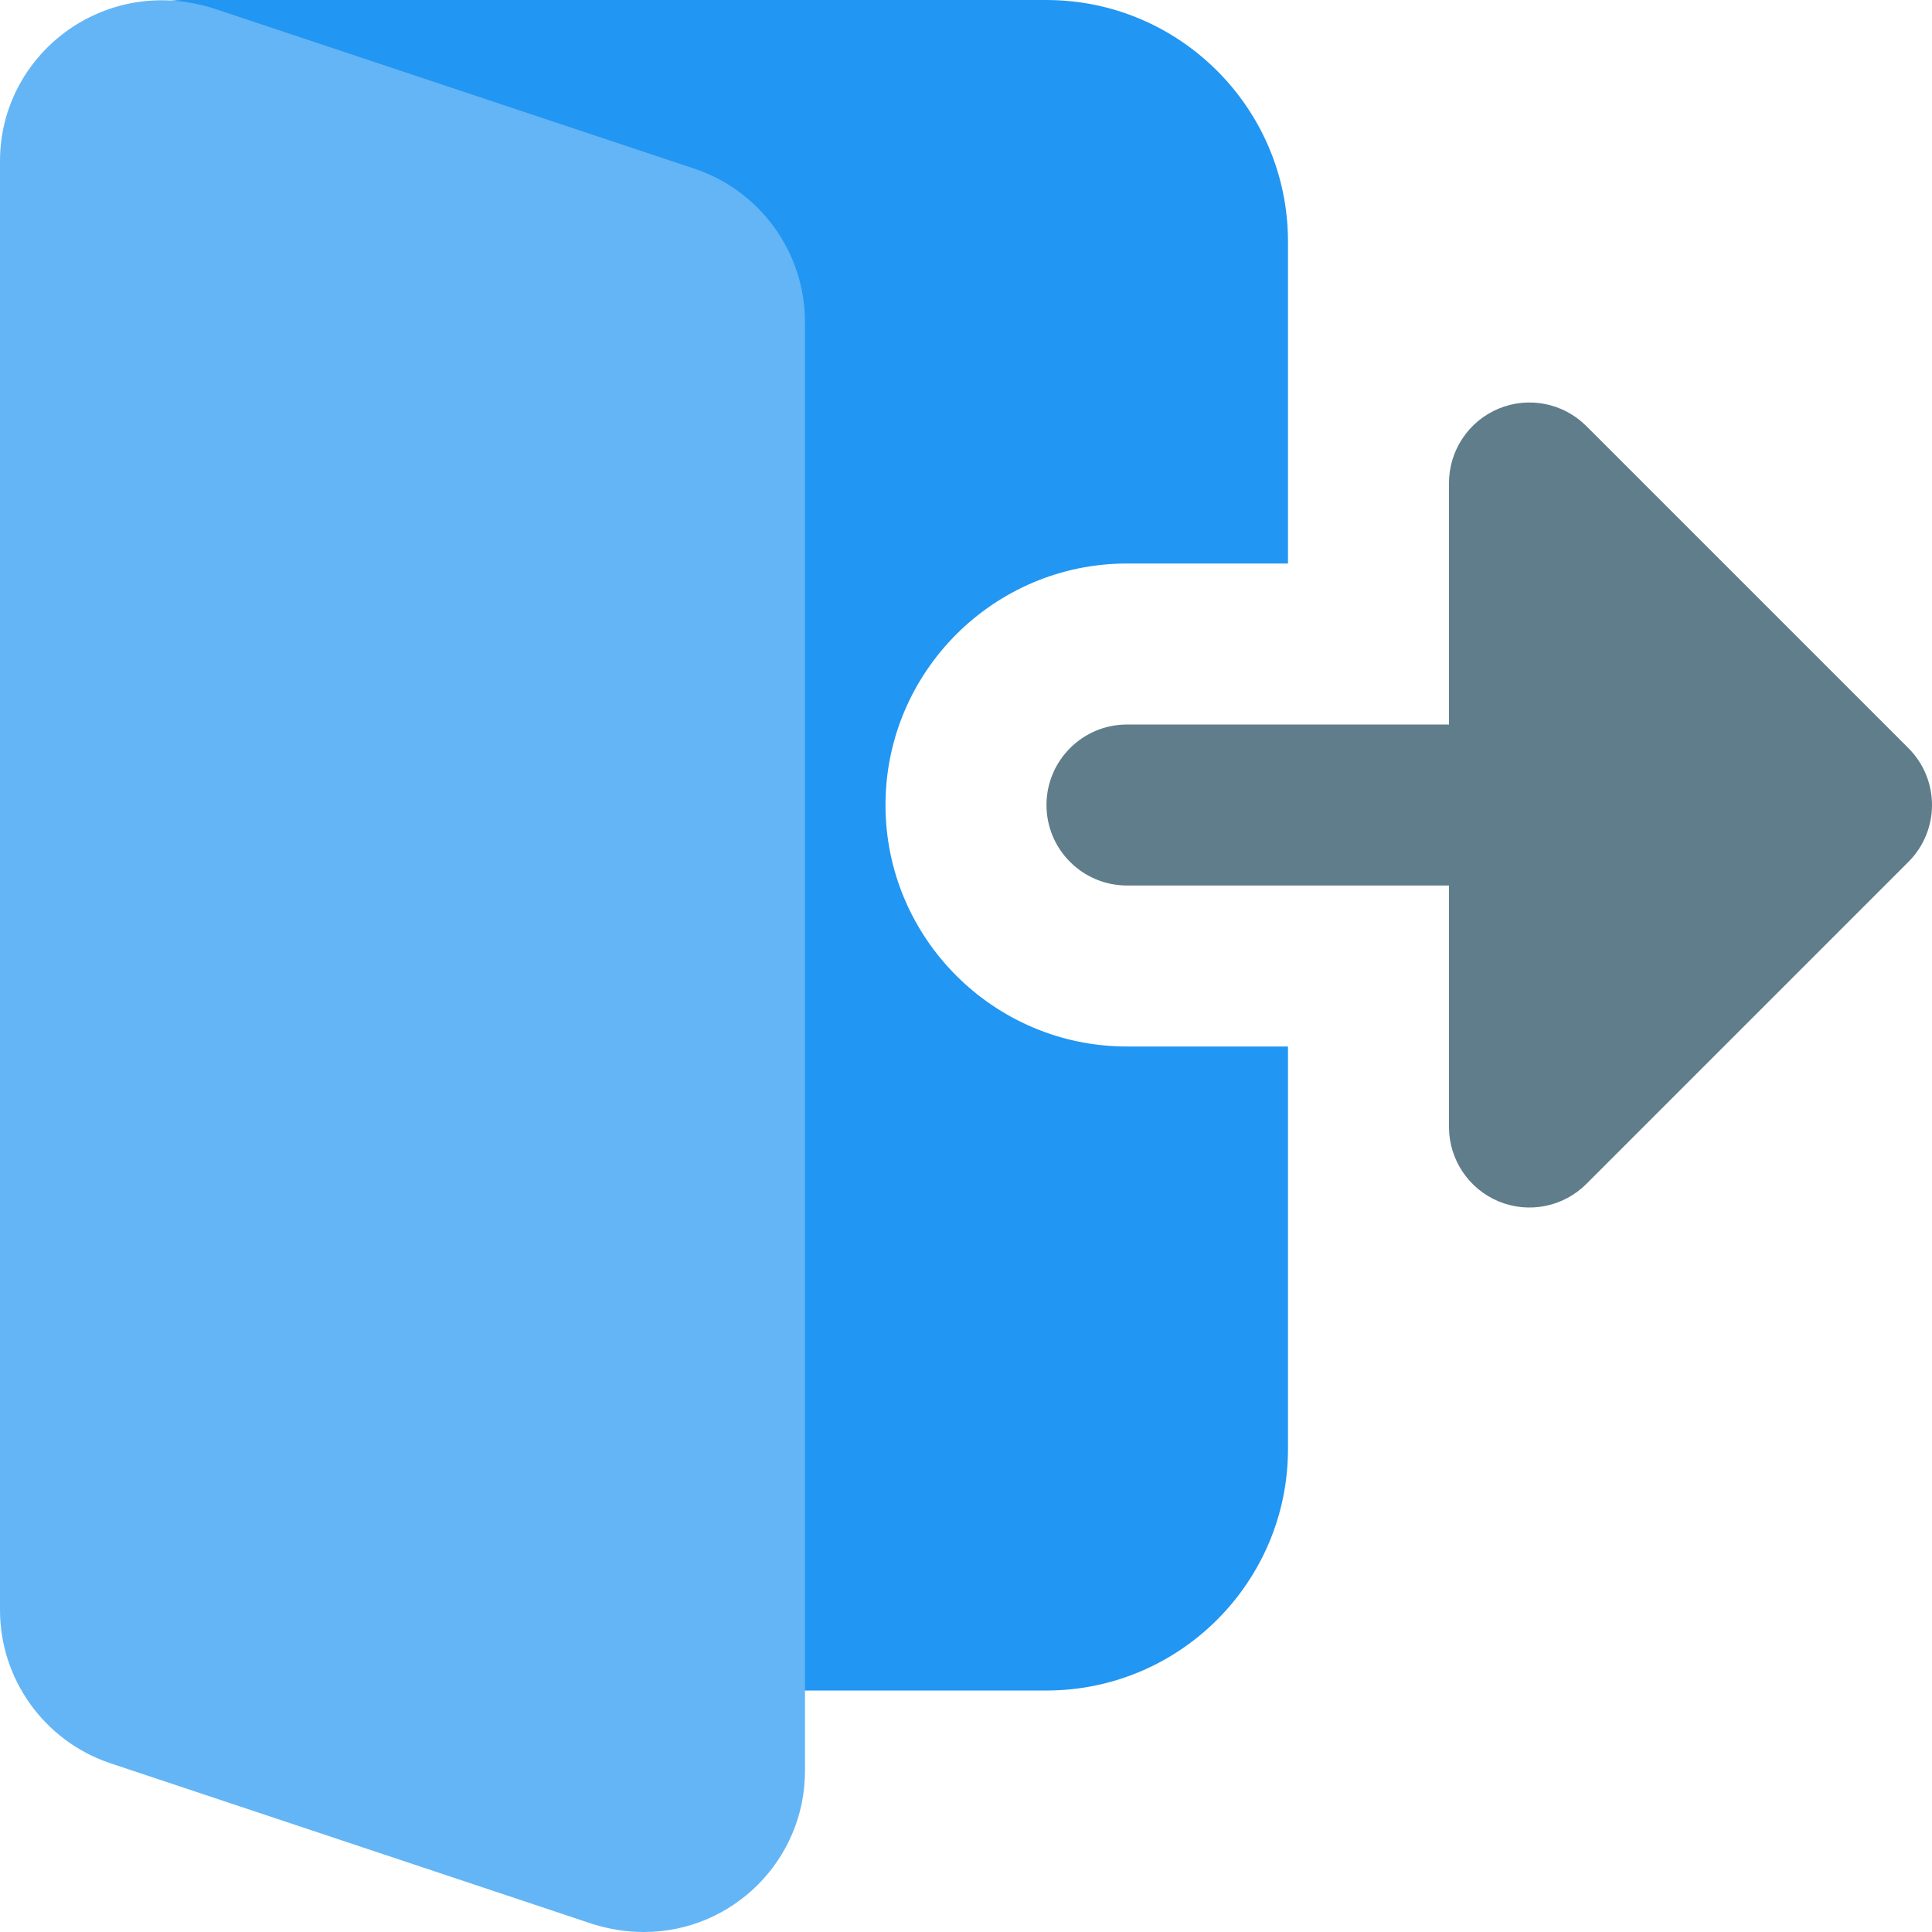
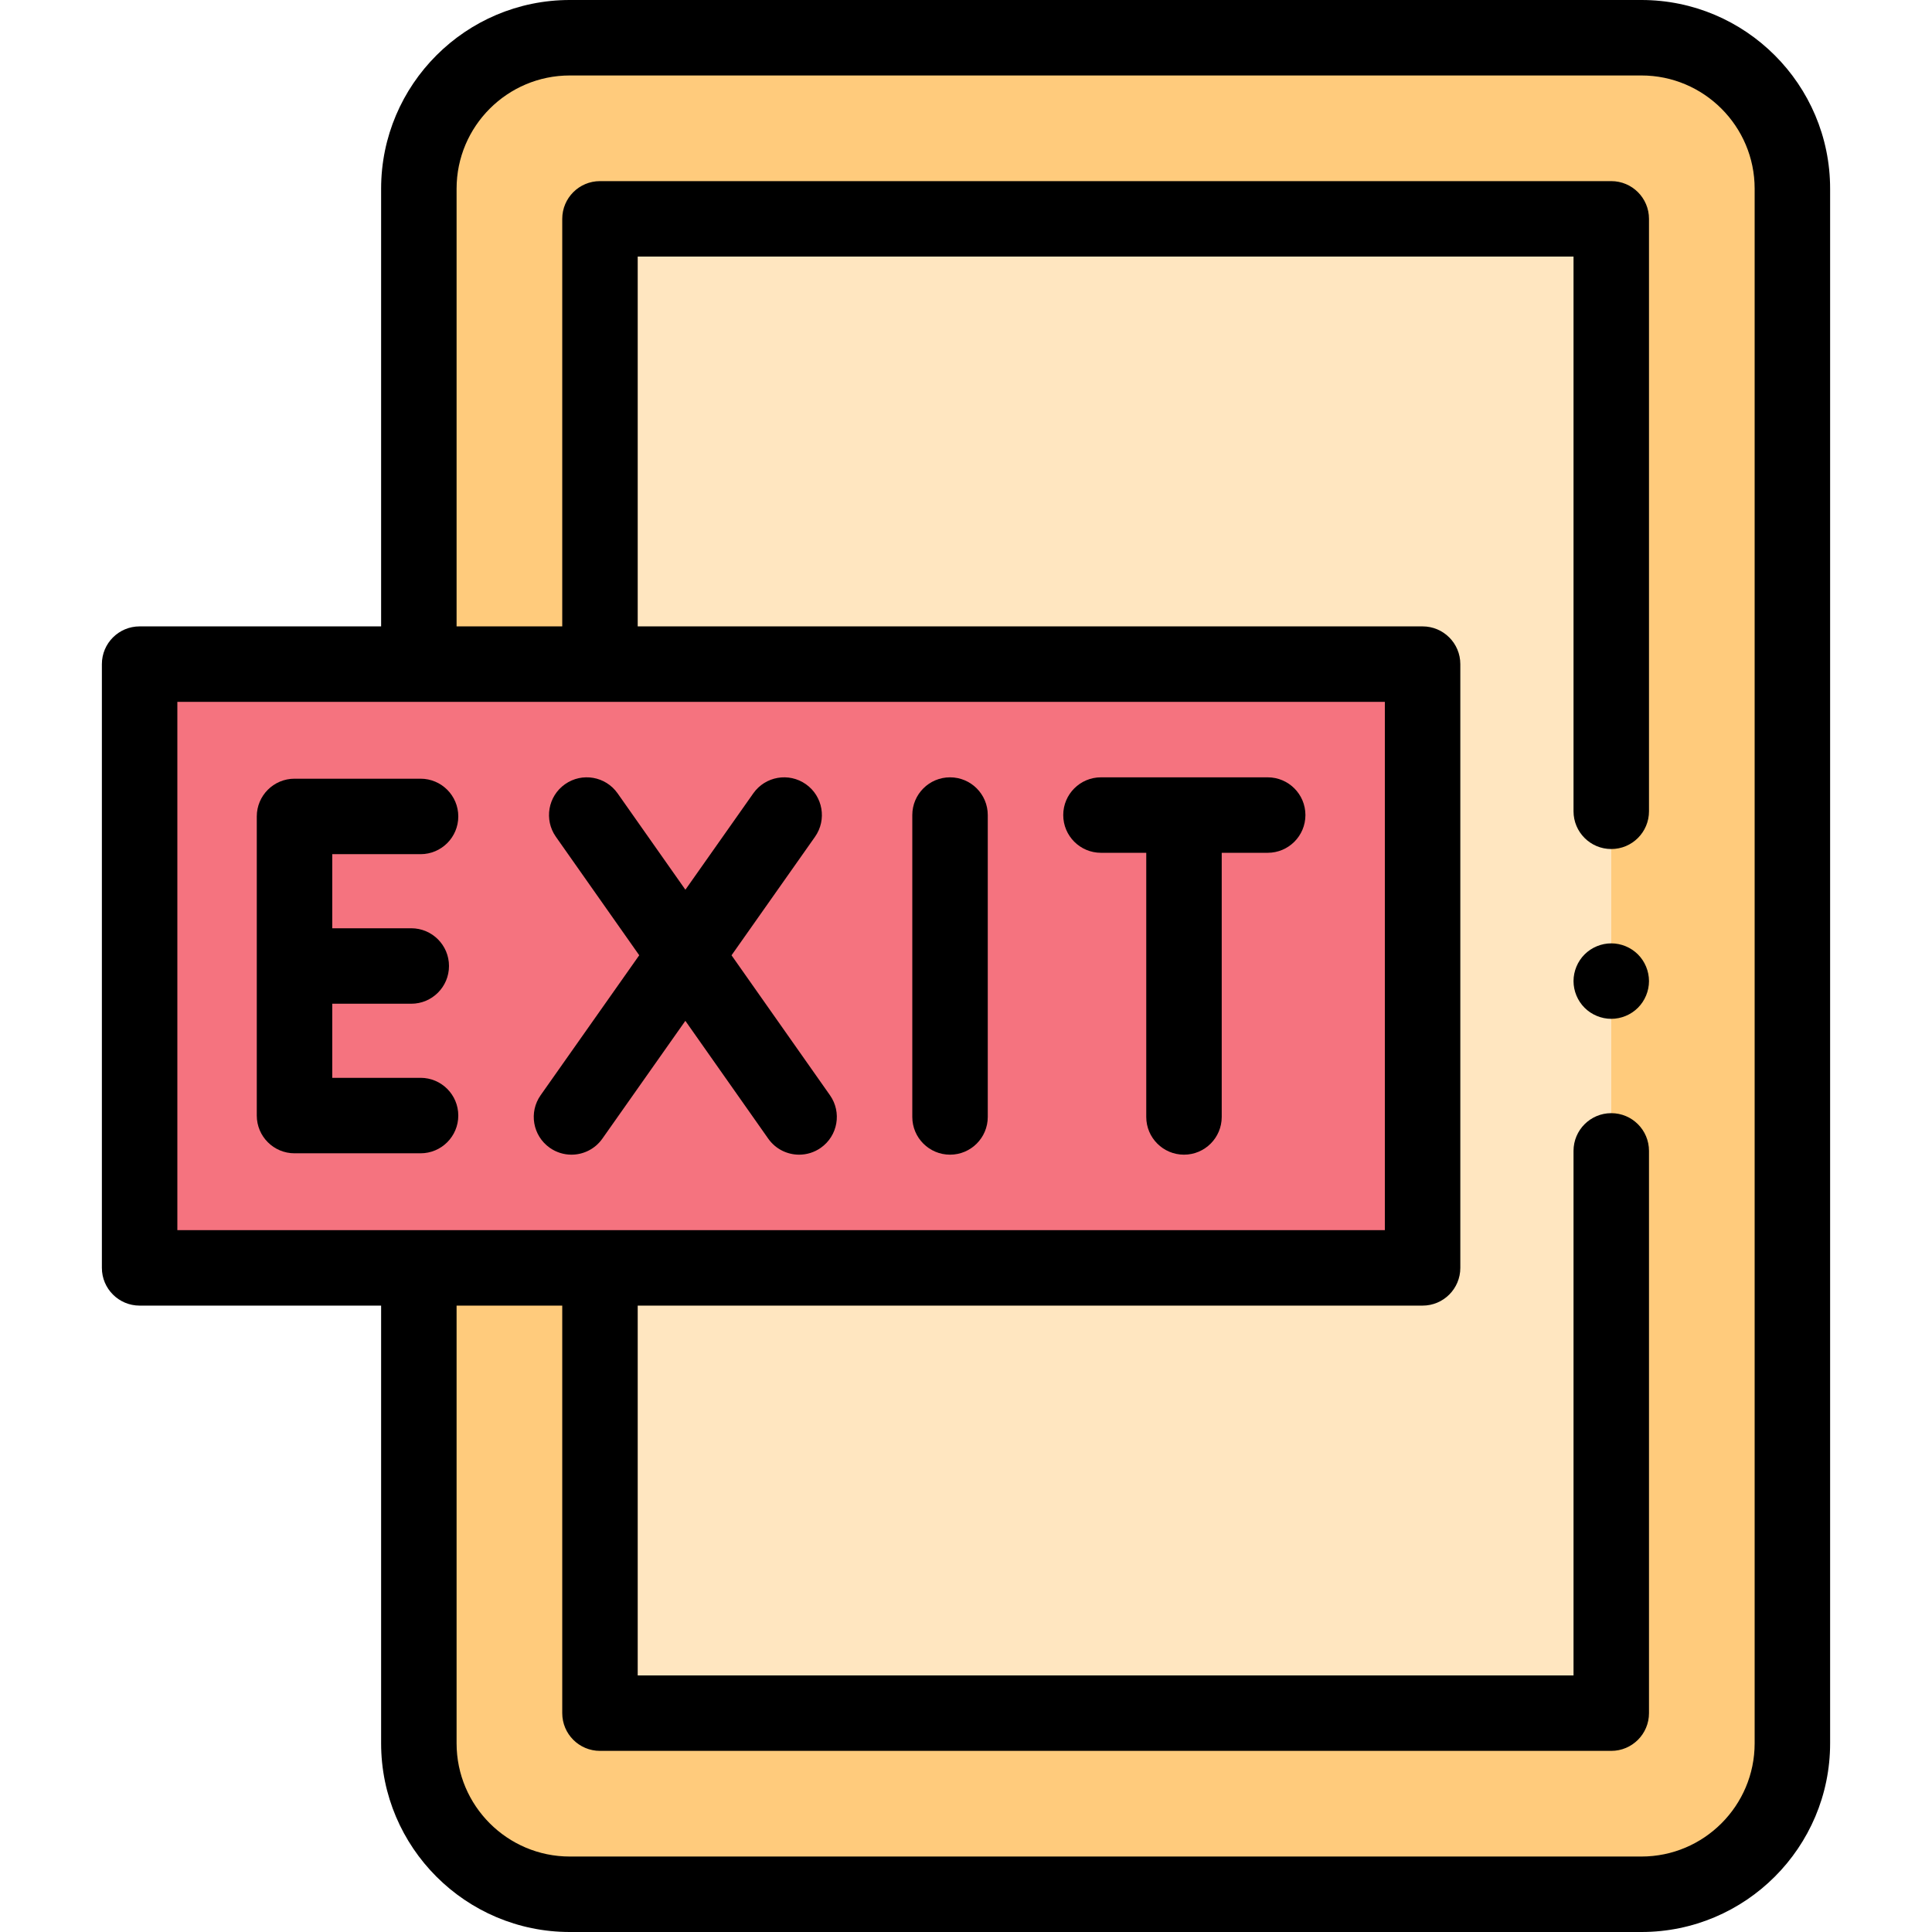
- <svg xmlns="http://www.w3.org/2000/svg" height="512pt" viewBox="0 0 512.005 512" width="512pt">
-   <path d="m298.668 277.336c-35.285 0-64-28.715-64-64 0-35.285 28.715-64 64-64h42.664v-85.332c0-35.285-28.715-64-64-64h-229.332c-7.02 0-13.59 3.453-17.578 9.234-3.969 5.781-4.863 13.145-2.348 19.691l154.668 405.336c3.137 8.277 11.07 13.738 19.926 13.738h74.664c35.285 0 64-28.715 64-64v-106.668zm0 0" fill="#2196f3" />
-   <path d="m397.164 318.383c-7.957-3.309-13.164-11.094-13.164-19.715v-64h-85.332c-11.777 0-21.336-9.555-21.336-21.332 0-11.777 9.559-21.332 21.336-21.332h85.332v-64c0-8.621 5.207-16.406 13.164-19.715 7.977-3.305 17.152-1.469 23.25 4.633l85.336 85.332c8.34 8.34 8.34 21.824 0 30.164l-85.336 85.336c-6.098 6.098-15.273 7.934-23.25 4.629zm0 0" fill="#607d8b" />
-   <path d="m184.449 44.844-128.191-42.73c-28.93-8.895-56.258 12.461-56.258 40.555v384c0 18.242 11.605 34.52 28.887 40.492l128.168 42.73c4.715 1.449 9.047 2.113 13.613 2.113 23.531 0 42.664-19.137 42.664-42.668v-384c0-18.238-11.605-34.516-28.883-40.492zm0 0" fill="#64b5f6" />
+ <svg xmlns="http://www.w3.org/2000/svg" id="Layer_1" enable-background="new 0 0 512 512" height="512" viewBox="0 0 512 512" width="512">
+   <g id="XMLID_859_">
+     <path id="XMLID_2264_" d="m435 502h-284c-22.091 0-40-17.909-40-40v-412c0-22.091 17.909-40 40-40h284c22.091 0 40 17.909 40 40v412c0 22.091-17.909 40-40 40z" fill="#ffcb7c" />
+     <g id="XMLID_2261_">
+       <path id="XMLID_2262_" d="m159 454h268v-396h-268z" fill="#ffe6c0" />
+     </g>
+     <path id="XMLID_1084_" d="m37 176h340v160h-340z" fill="#f5737f" />
+     <g id="XMLID_514_">
+       <path id="XMLID_532_" d="m435 0h-284c-27.57 0-50 22.43-50 50v116h-64c-5.523 0-10 4.477-10 10v160c0 5.522 4.477 10 10 10h64v116c0 27.57 22.43 50 50 50h284c27.57 0 50-22.43 50-50v-412c0-27.57-22.43-50-50-50zm-388 186h320v140h-320zm418 276c0 16.542-13.458 30-30 30h-284c-16.542 0-30-13.458-30-30v-116h28v108c0 5.522 4.477 10 10 10h268c5.523 0 10-4.478 10-10v-149c0-5.522-4.477-10-10-10s-10 4.478-10 10v139h-248v-98h208c5.523 0 10-4.478 10-10v-160c0-5.523-4.477-10-10-10h-208v-98h248v147c0 5.523 4.477 10 10 10s10-4.477 10-10v-157c0-5.523-4.477-10-10-10h-268c-5.523 0-10 4.477-10 10v108h-28v-116c0-16.542 13.458-30 30-30h284c16.542 0 30 13.458 30 30z" />
+       <path id="XMLID_534_" d="m251.769 306c5.523 0 10-4.478 10-10v-80c0-5.523-4.477-10-10-10s-10 4.477-10 10v80c0 5.522 4.477 10 10 10z" />
+       <path id="XMLID_535_" d="m111.451 226.365c5.523 0 10-4.477 10-10s-4.477-10-10-10h-33.401c-5.523 0-10 4.477-10 10v79.27c0 5.522 4.477 10 10 10h33.401c5.523 0 10-4.478 10-10s-4.477-10-10-10h-23.401v-19.635h20.938c5.523 0 10-4.478 10-10 0-5.523-4.477-10-10-10h-20.938v-19.635z" />
+       <path id="XMLID_536_" d="m181.626 270.531 21.965 31.223c1.947 2.768 5.042 4.247 8.188 4.247 1.988 0 3.996-.592 5.745-1.822 4.518-3.178 5.603-9.415 2.425-13.933l-26.087-37.083 22.123-31.404c3.181-4.515 2.099-10.754-2.416-13.935-4.516-3.179-10.753-2.099-13.935 2.416l-17.996 25.546-17.967-25.541c-3.178-4.517-9.416-5.603-13.933-2.425s-5.603 9.416-2.425 13.933l22.09 31.401-26.126 37.086c-3.181 4.515-2.099 10.753 2.416 13.934 1.751 1.233 3.76 1.826 5.75 1.826 3.143 0 6.236-1.478 8.184-4.242z" />
+       <path id="XMLID_537_" d="m291.769 226h12.001v70c0 5.522 4.477 10 10 10s10-4.478 10-10v-70h12.18c5.523 0 10-4.477 10-10s-4.477-10-10-10h-44.181c-5.523 0-10 4.477-10 10s4.477 10 10 10z" />
+       <path id="XMLID_541_" d="m427 250c-2.63 0-5.21 1.07-7.07 2.93s-2.93 4.44-2.93 7.07 1.07 5.21 2.93 7.069c1.86 1.86 4.44 2.931 7.07 2.931s5.21-1.07 7.07-2.931c1.86-1.859 2.93-4.439 2.93-7.069s-1.07-5.21-2.93-7.07-4.44-2.93-7.07-2.93z" />
+     </g>
+   </g>
</svg>
